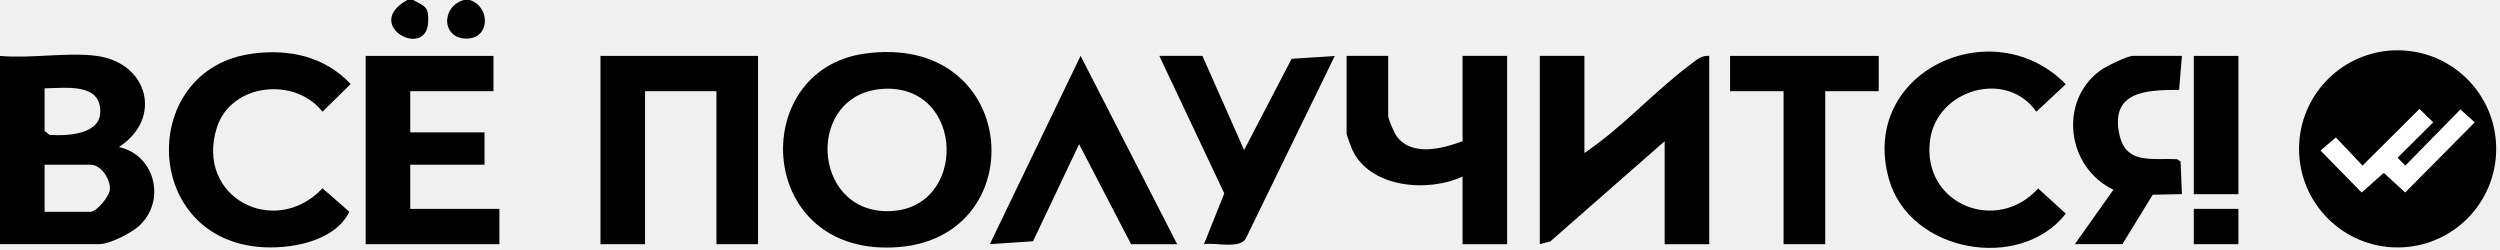
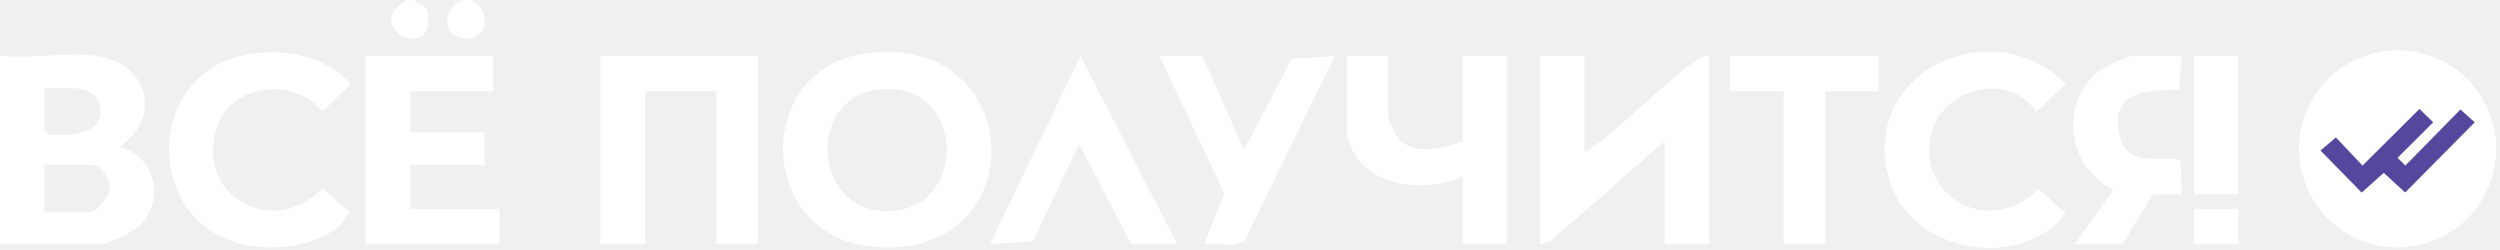
- <svg xmlns="http://www.w3.org/2000/svg" width="420" height="42" viewBox="0 0 420 42" fill="">
+ <svg xmlns="http://www.w3.org/2000/svg" width="420" height="42" viewBox="0 0 420 42" fill="none">
  <g clip-path="url(#clip0_593_7020)">
-     <path d="M78.91 0C82.31 1.04 82.4 6.22 78.67 6.47C74.28 6.76 73.89 1.23 77.91 0H78.91Z" fill="currentColor" />
-     <path d="M69.42 0C71.49 1.11 72.04 1.17 71.93 3.7C71.67 10.07 60.83 4.23 68.42 0H69.42Z" fill="currentColor" />
-     <path d="M16.23 9.39C24.89 10.55 27.4 19.89 19.98 24.7C26.17 26.08 27.96 33.92 23.24 38.06C21.93 39.21 18.38 41.01 16.73 41.01H0V9.39C5.07 9.88 11.32 8.73 16.23 9.39ZM7.49 14.83V22L8.32 22.66C11.16 22.86 16.66 22.65 16.84 18.96C17.08 13.85 10.99 14.8 7.5 14.84L7.49 14.83ZM7.49 35.58H15.23C16.2 35.58 18.38 33.02 18.46 31.85C18.58 30.12 17.01 27.68 15.23 27.68H7.49V35.59V35.58Z" fill="currentColor" />
-     <path d="M145.21 9.019C171.27 5.319 173.8 39.609 151.06 41.499C126.96 43.499 125.4 11.829 145.21 9.019ZM148.23 14.939C135.39 15.849 136.27 35.479 149.07 35.479C162.71 35.479 162.27 13.949 148.23 14.939Z" fill="currentColor" />
-     <path d="M266.18 9.391V25.701C272.58 21.411 277.8 15.471 283.92 10.891C284.86 10.181 285.85 9.241 287.15 9.391V41.021H279.66V23.721L260.46 40.551L258.69 41.021V9.391H266.18Z" fill="currentColor" />
-     <path d="M127.35 9.391V41.021H120.36V15.321H108.37V41.021H100.88V9.391H127.35Z" fill="currentColor" />
-     <path d="M82.9 9.391V15.321H68.92V22.241H81.4V27.671H68.92V35.091H83.9V41.021H61.43V9.391H82.9Z" fill="currentColor" />
-     <path d="M342.1 18.77C337.17 11.64 325.36 14.941 324.24 23.601C322.85 34.31 335.46 39.38 342.41 31.66L347.05 35.891C339.4 45.691 320.87 42.45 317.36 30.151C312.2 12.06 334.8 1.64 347.05 14.15L342.1 18.77Z" fill="currentColor" />
-     <path d="M42.331 9.019C48.56 8.179 54.55 9.469 58.91 14.119L54.181 18.769C49.48 12.809 38.751 14.019 36.42 21.469C32.751 33.189 46.181 40.089 54.181 31.639L58.691 35.579C56.23 40.639 48.55 41.989 43.251 41.459C23.64 39.469 23.53 11.559 42.321 9.029L42.331 9.019Z" fill="currentColor" />
-     <path d="M233.22 9.391V19.521C233.22 20.021 234.27 22.441 234.71 22.991C237.3 26.321 242.37 24.971 245.71 23.721V9.391H253.2V41.021H245.71V29.651C239.83 32.401 230.04 31.551 227.14 25.051C226.97 24.671 226.23 22.631 226.23 22.491V9.391H233.22Z" fill="currentColor" />
-     <path d="M197.76 41.021H190.02L181.29 24.221L173.55 40.531L166.3 41.011L181.54 9.381L197.76 41.021Z" fill="currentColor" />
-     <path d="M202.01 9.391L209.01 25.211L216.99 9.881L224.24 9.401L209.21 40.231C207.96 41.821 204.17 40.701 202.27 41.021L205.68 32.491L194.77 9.391H202.01Z" fill="currentColor" />
-     <path d="M315.62 9.391V15.321H306.64V41.021H299.64V15.321H290.65V9.391H315.62Z" fill="currentColor" />
-     <path d="M366.56 9.391L366.09 15.101C360.68 15.101 354.56 15.291 356.03 22.471C357.1 27.711 361.46 26.521 365.74 26.751L366.34 27.141L366.56 32.611L361.66 32.711L356.57 41.011H348.58L355.06 31.871C347.25 28.171 345.77 17.061 352.82 11.861C353.74 11.181 357.38 9.391 358.31 9.391H366.55H366.56Z" fill="currentColor" />
-     <path d="M376.05 9.391H368.56V32.621H376.05V9.391Z" fill="currentColor" />
-     <path d="M376.05 35.09H368.56V41.02H376.05V35.09Z" fill="currentColor" />
-     <path d="M402.8 41.569C411.946 41.569 419.36 34.155 419.36 25.009C419.36 15.863 411.946 8.449 402.8 8.449C393.654 8.449 386.24 15.863 386.24 25.009C386.24 34.155 393.654 41.569 402.8 41.569Z" fill="currentColor" />
-     <path d="M392.43 23.089L396.9 27.819L406.47 18.299L408.78 20.549L402.79 26.509L404.1 27.819L413.35 18.389L415.75 20.549L404.07 32.339L400.47 29.039L396.76 32.349L389.84 25.289L392.43 23.089Z" fill="white" />
+     <path d="M78.91 0C82.31 1.04 82.4 6.22 78.67 6.47C74.28 6.76 73.89 1.23 77.91 0H78.91Z" fill="white" />
+     <path d="M69.42 0C71.49 1.11 72.04 1.17 71.93 3.7C71.67 10.07 60.83 4.23 68.42 0H69.42Z" fill="white" />
+     <path d="M16.23 9.39C24.89 10.55 27.4 19.89 19.98 24.7C26.17 26.08 27.96 33.92 23.24 38.06C21.93 39.21 18.38 41.01 16.73 41.01H0V9.39C5.07 9.88 11.32 8.73 16.23 9.39ZM7.49 14.83V22L8.32 22.66C11.16 22.86 16.66 22.65 16.84 18.96C17.08 13.85 10.99 14.8 7.5 14.84L7.49 14.83ZM7.49 35.58H15.23C16.2 35.58 18.38 33.02 18.46 31.85C18.58 30.12 17.01 27.68 15.23 27.68H7.49V35.59V35.58Z" fill="white" />
+     <path d="M145.21 9.019C171.27 5.319 173.8 39.609 151.06 41.499C126.96 43.499 125.4 11.829 145.21 9.019ZM148.23 14.939C135.39 15.849 136.27 35.479 149.07 35.479C162.71 35.479 162.27 13.949 148.23 14.939Z" fill="white" />
+     <path d="M266.18 9.391V25.701C272.58 21.411 277.8 15.471 283.92 10.891C284.86 10.181 285.85 9.241 287.15 9.391V41.021H279.66V23.721L260.46 40.551L258.69 41.021V9.391H266.18Z" fill="white" />
+     <path d="M127.35 9.391V41.021H120.36V15.321H108.37V41.021H100.88V9.391H127.35Z" fill="white" />
+     <path d="M82.9 9.391V15.321H68.92V22.241H81.4V27.671H68.92V35.091H83.9V41.021H61.43V9.391H82.9Z" fill="white" />
+     <path d="M342.1 18.77C337.17 11.64 325.36 14.941 324.24 23.601C322.85 34.31 335.46 39.38 342.41 31.66L347.05 35.891C339.4 45.691 320.87 42.45 317.36 30.151C312.2 12.06 334.8 1.64 347.05 14.15L342.1 18.77Z" fill="white" />
+     <path d="M42.331 9.019C48.56 8.179 54.55 9.469 58.91 14.119L54.181 18.769C49.48 12.809 38.751 14.019 36.42 21.469C32.751 33.189 46.181 40.089 54.181 31.639L58.691 35.579C56.23 40.639 48.55 41.989 43.251 41.459C23.64 39.469 23.53 11.559 42.321 9.029L42.331 9.019Z" fill="white" />
+     <path d="M233.22 9.391V19.521C233.22 20.021 234.27 22.441 234.71 22.991C237.3 26.321 242.37 24.971 245.71 23.721V9.391H253.2V41.021H245.71V29.651C239.83 32.401 230.04 31.551 227.14 25.051C226.97 24.671 226.23 22.631 226.23 22.491V9.391H233.22Z" fill="white" />
+     <path d="M197.76 41.021H190.02L181.29 24.221L173.55 40.531L166.3 41.011L181.54 9.381L197.76 41.021Z" fill="white" />
+     <path d="M202.01 9.391L209.01 25.211L216.99 9.881L224.24 9.401L209.21 40.231C207.96 41.821 204.17 40.701 202.27 41.021L205.68 32.491L194.77 9.391H202.01Z" fill="white" />
+     <path d="M315.62 9.391V15.321H306.64V41.021H299.64V15.321H290.65V9.391H315.62Z" fill="white" />
+     <path d="M366.56 9.391L366.09 15.101C360.68 15.101 354.56 15.291 356.03 22.471C357.1 27.711 361.46 26.521 365.74 26.751L366.34 27.141L366.56 32.611L361.66 32.711L356.57 41.011H348.58L355.06 31.871C347.25 28.171 345.77 17.061 352.82 11.861C353.74 11.181 357.38 9.391 358.31 9.391H366.55H366.56Z" fill="white" />
+     <path d="M376.05 9.391H368.56V32.621H376.05V9.391Z" fill="white" />
+     <path d="M376.05 35.09H368.56V41.02H376.05V35.09Z" fill="white" />
+     <path d="M402.8 41.569C411.946 41.569 419.36 34.155 419.36 25.009C419.36 15.863 411.946 8.449 402.8 8.449C393.654 8.449 386.24 15.863 386.24 25.009C386.24 34.155 393.654 41.569 402.8 41.569Z" fill="white" />
+     <path d="M392.43 23.089L396.9 27.819L406.47 18.299L408.78 20.549L402.79 26.509L404.1 27.819L413.35 18.389L415.75 20.549L404.07 32.339L400.47 29.039L396.76 32.349L389.84 25.289L392.43 23.089Z" fill="#54479D" />
  </g>
  <defs>
    <clipPath id="clip0_593_7020">
      <rect width="419.36" height="41.65" fill="white" />
    </clipPath>
  </defs>
</svg>
